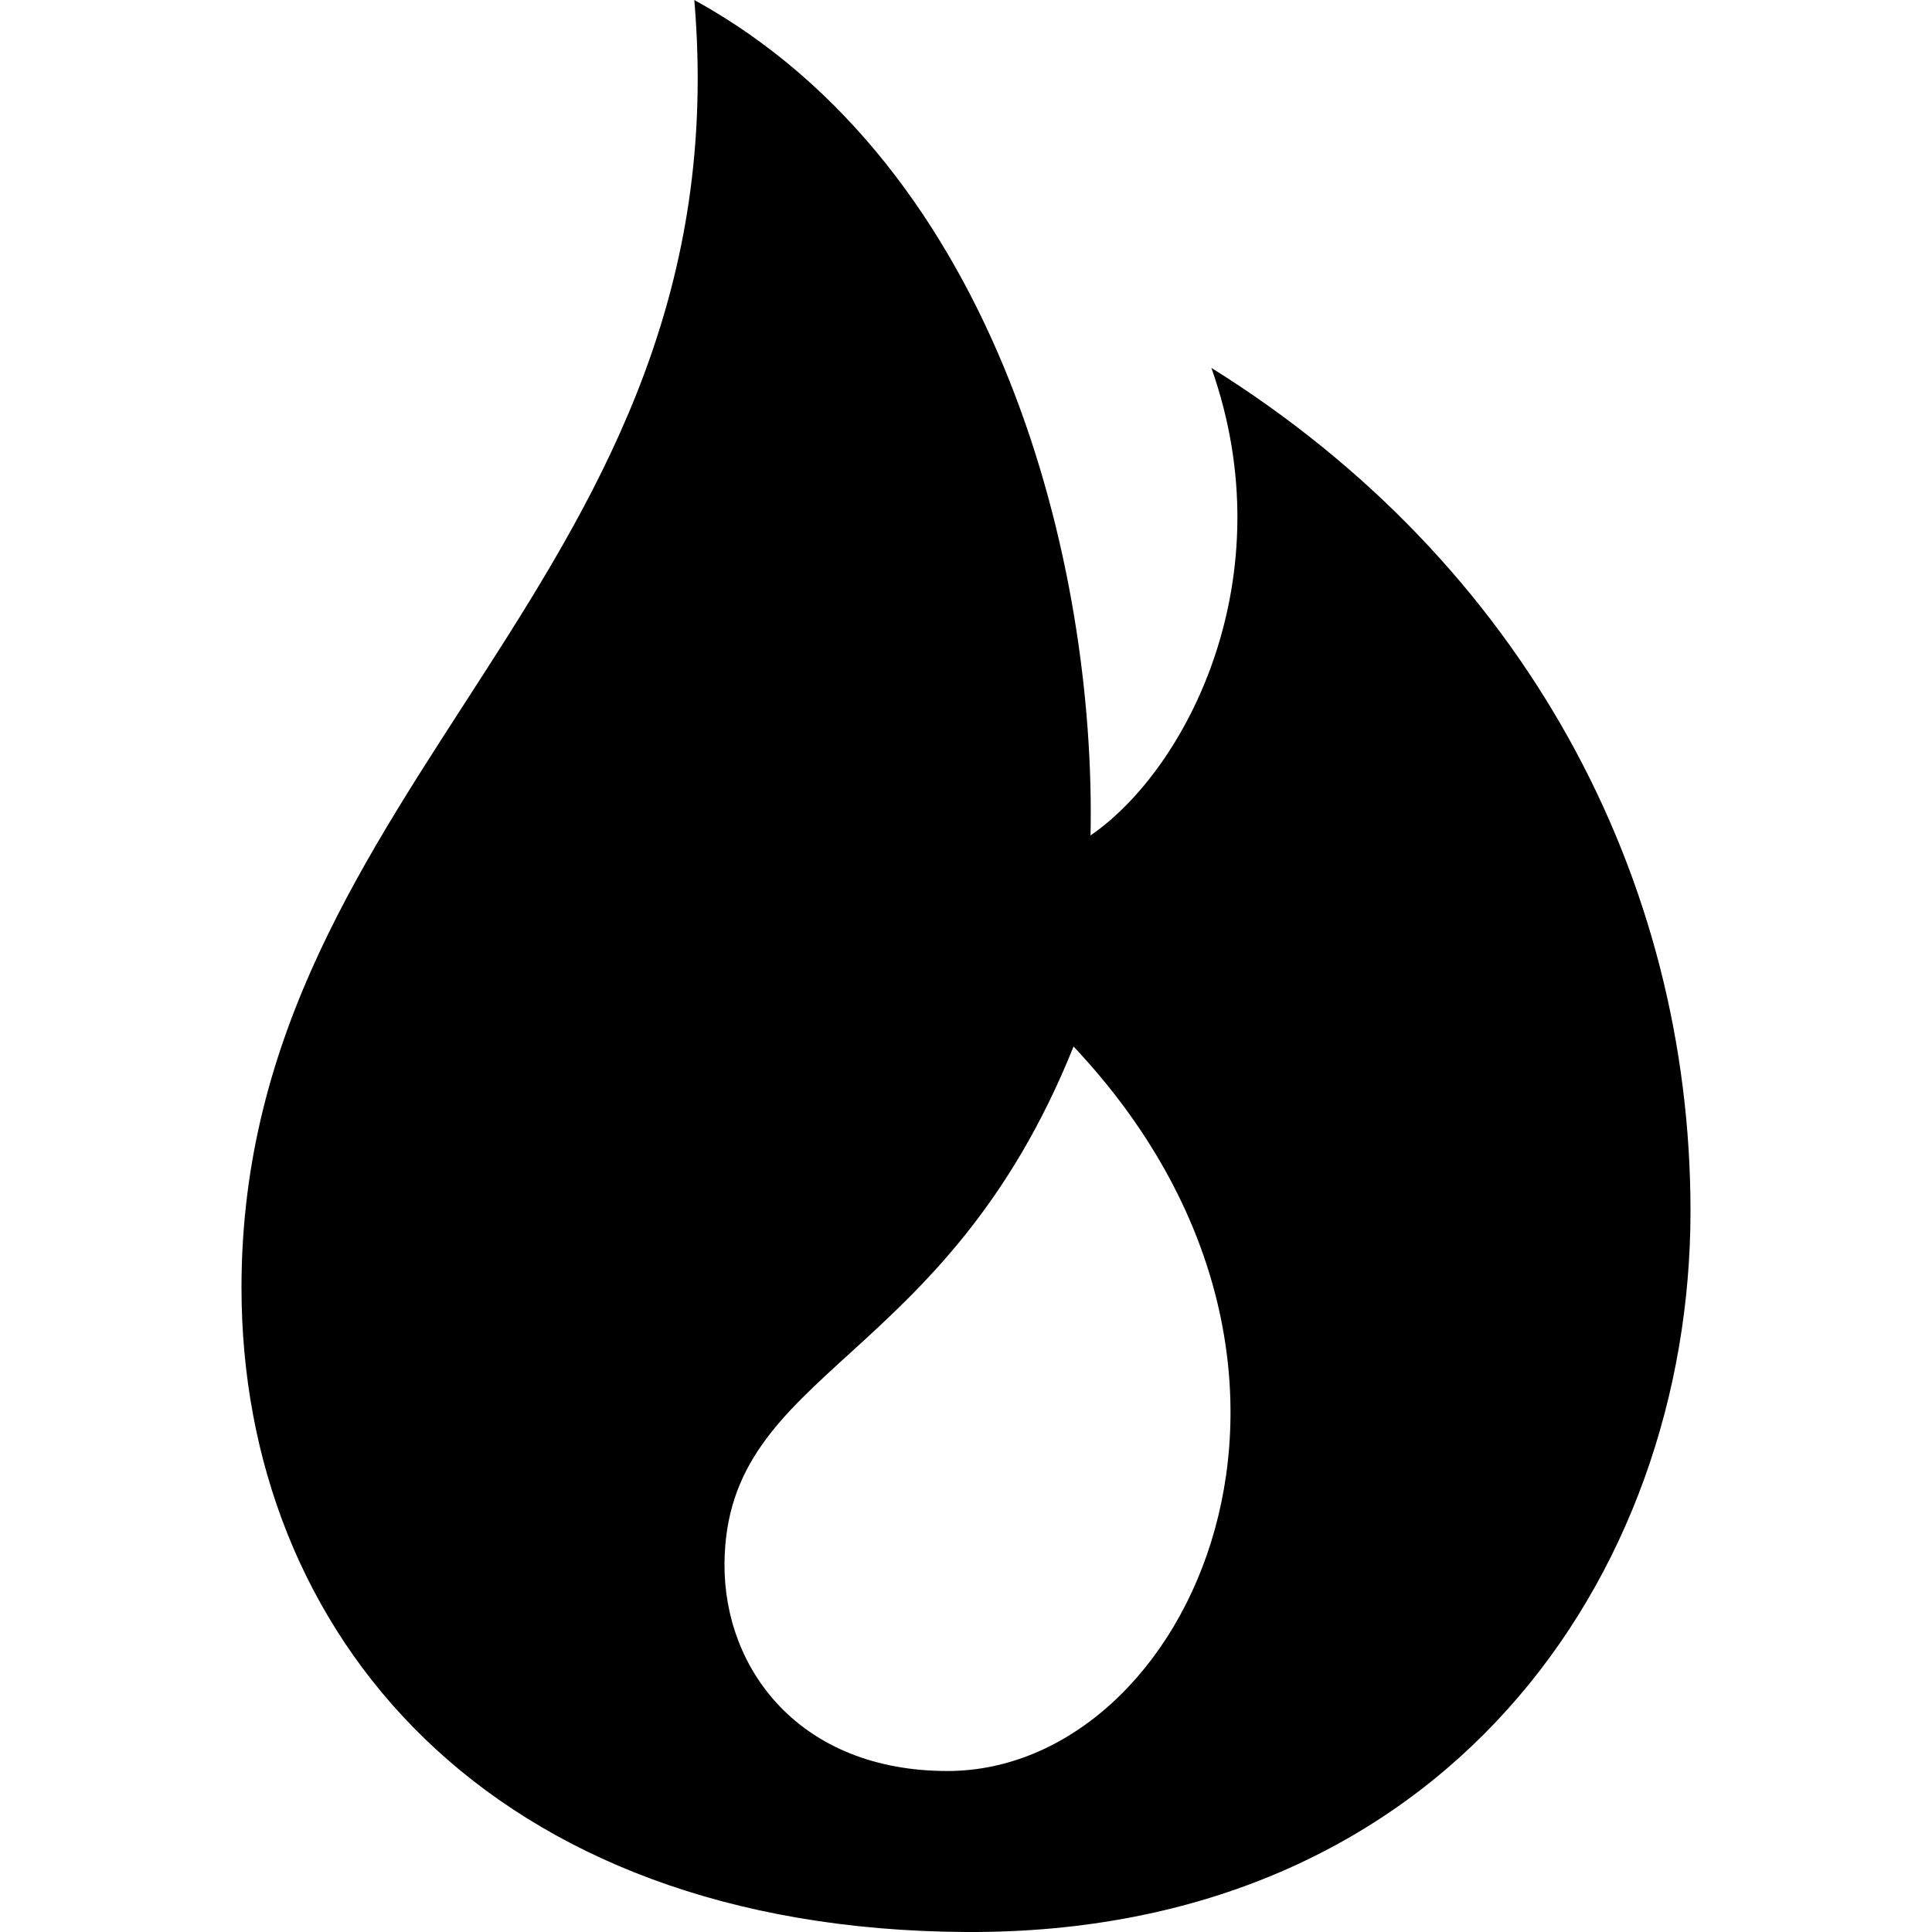
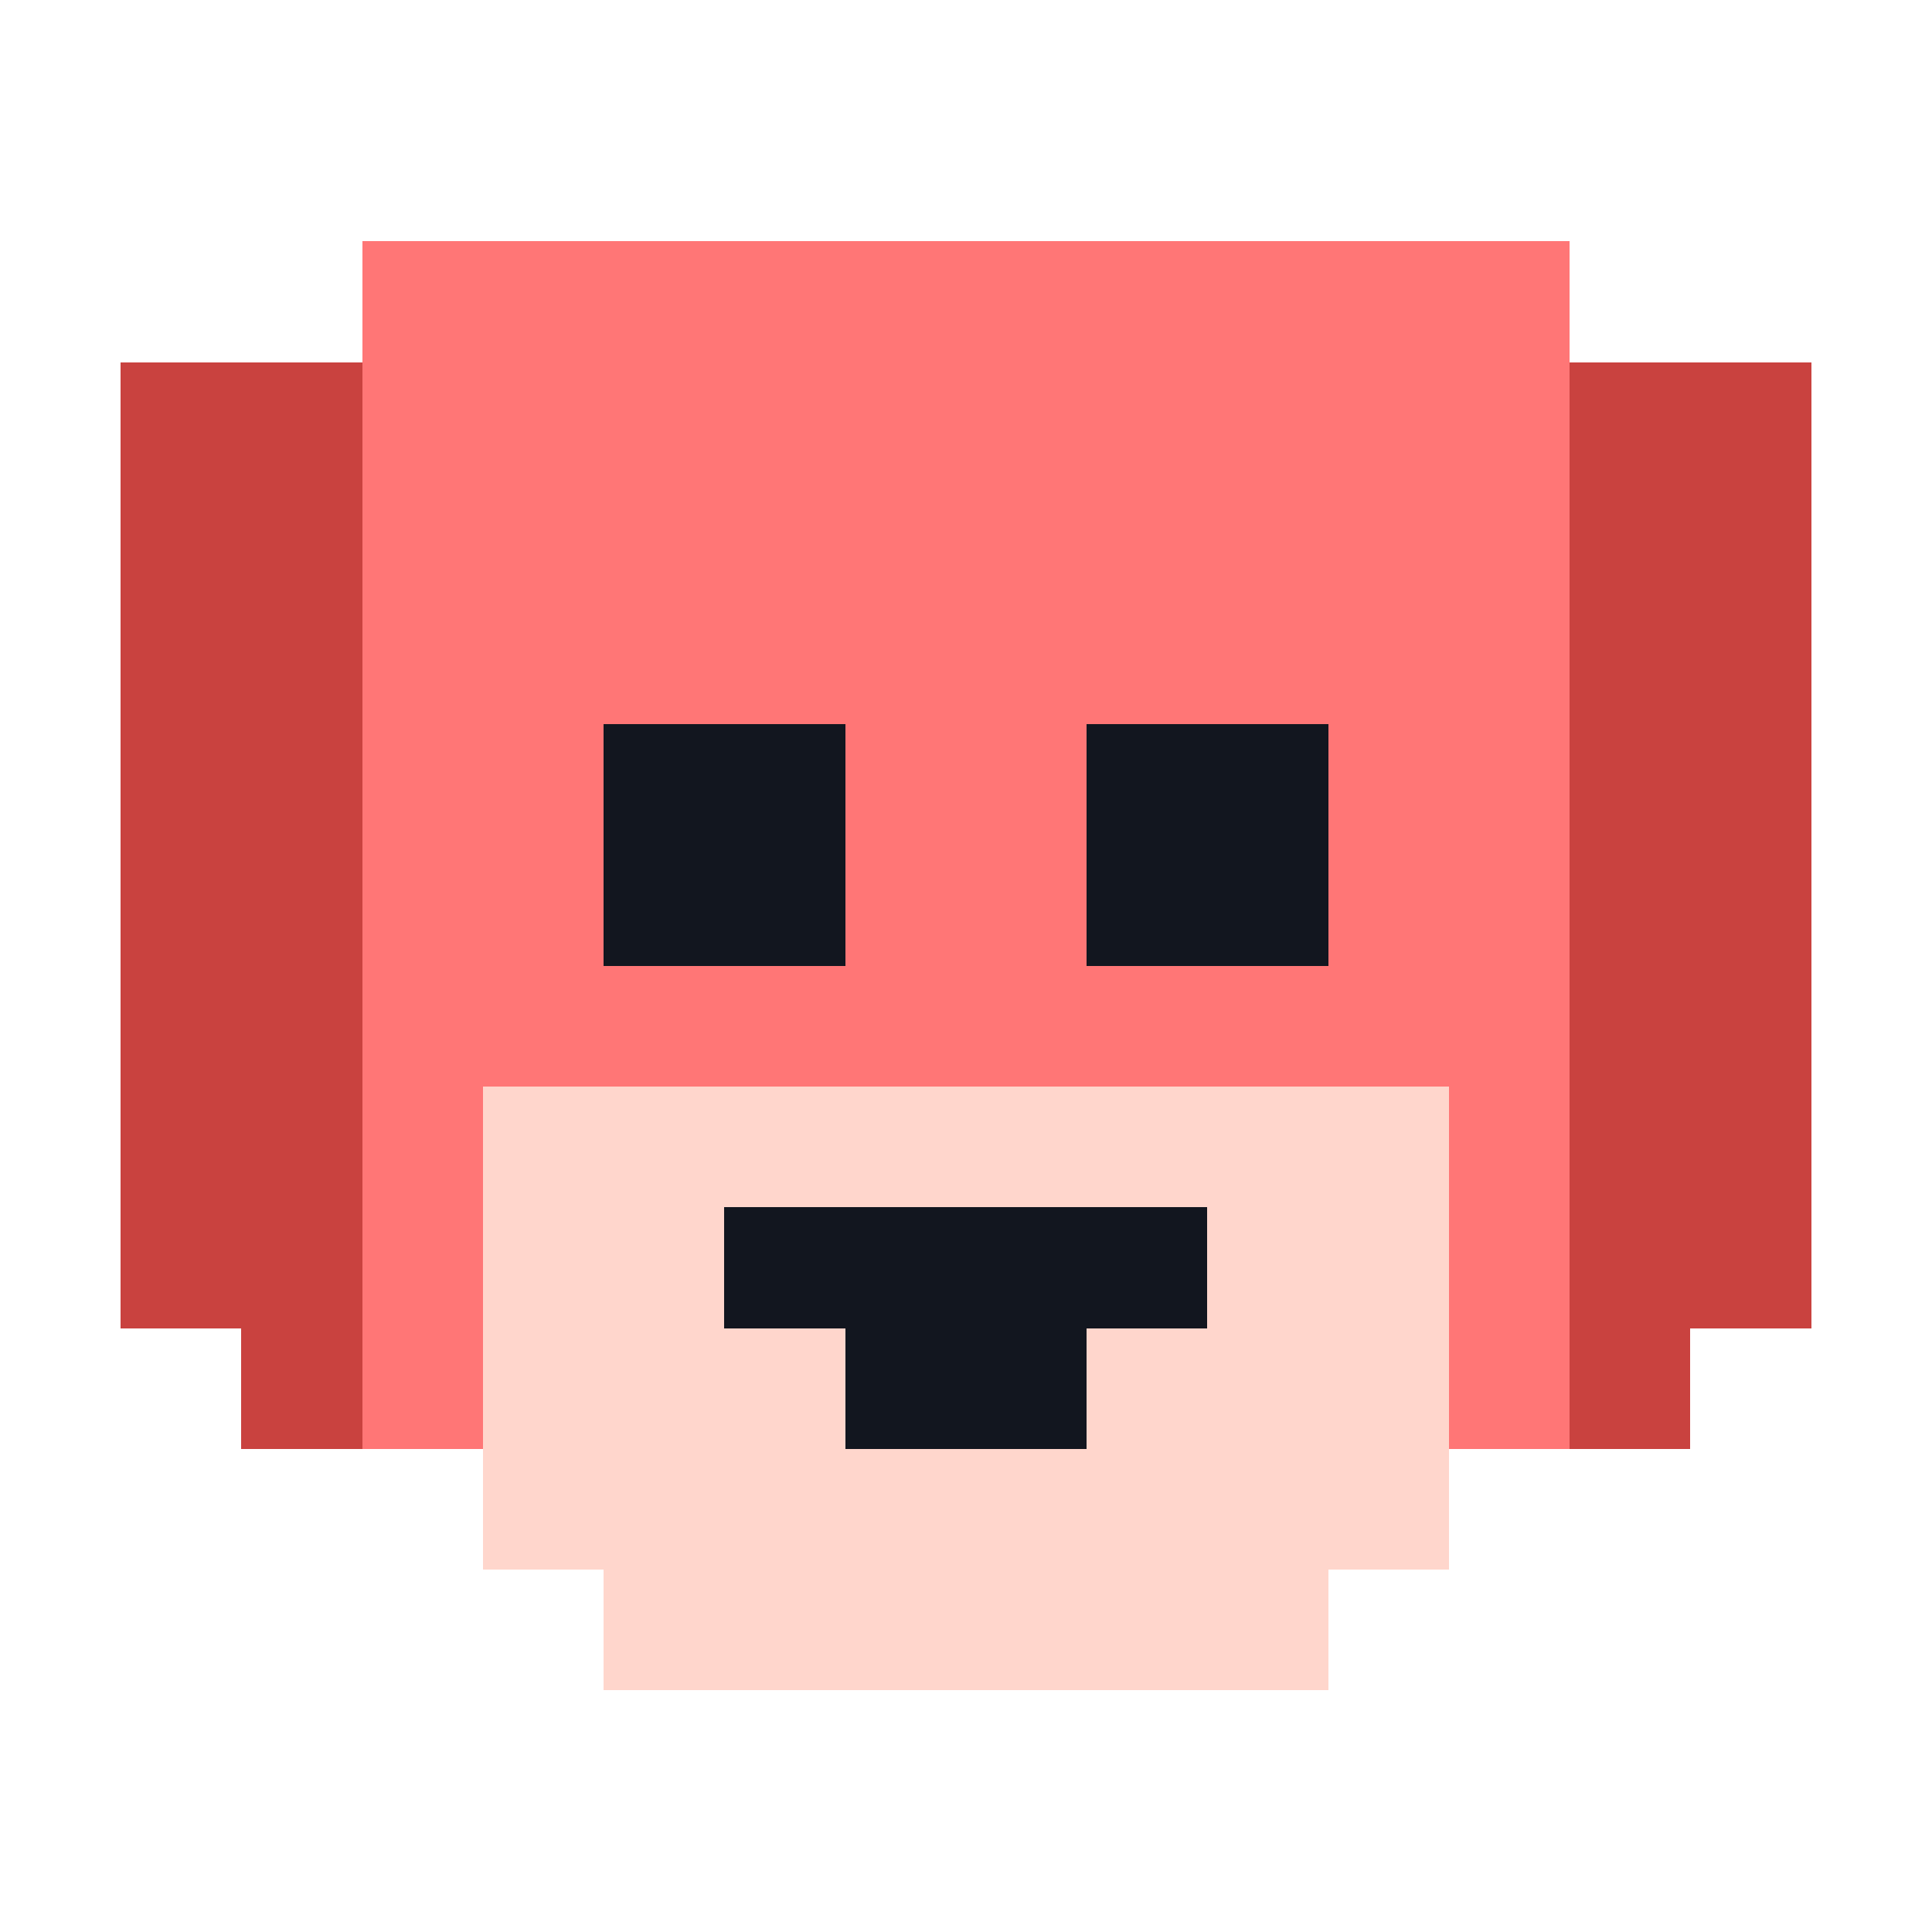
- <svg xmlns="http://www.w3.org/2000/svg" width="24" height="24" fill-rule="evenodd" clip-rule="evenodd">
-   <path d="M8.625 0c.61 7.189-5.625 9.664-5.625 15.996 0 4.301 3.069 7.972 9 8.004 5.931.032 9-4.414 9-8.956 0-4.141-2.062-8.046-5.952-10.474.924 2.607-.306 4.988-1.501 5.808.07-3.337-1.125-8.289-4.922-10.378zm4.711 13c3.755 3.989 1.449 9-1.567 9-1.835 0-2.779-1.265-2.769-2.577.019-2.433 2.737-2.435 4.336-6.423z" />
+ <svg xmlns="http://www.w3.org/2000/svg" viewBox="0 -2 16 16" width="64" height="64" shape-rendering="crispEdges">
+   <rect x="3" y="0" width="1" height="1" fill="#ff7676" />
+   <rect x="4" y="0" width="1" height="1" fill="#ff7676" />
+   <rect x="5" y="0" width="1" height="1" fill="#ff7676" />
+   <rect x="6" y="0" width="1" height="1" fill="#ff7676" />
+   <rect x="7" y="0" width="1" height="1" fill="#ff7676" />
+   <rect x="8" y="0" width="1" height="1" fill="#ff7676" />
+   <rect x="9" y="0" width="1" height="1" fill="#ff7676" />
+   <rect x="10" y="0" width="1" height="1" fill="#ff7676" />
+   <rect x="11" y="0" width="1" height="1" fill="#ff7676" />
+   <rect x="12" y="0" width="1" height="1" fill="#ff7676" />
+   <rect x="1" y="1" width="1" height="1" fill="#c9423f" />
+   <rect x="2" y="1" width="1" height="1" fill="#c9423f" />
+   <rect x="3" y="1" width="1" height="1" fill="#ff7676" />
+   <rect x="4" y="1" width="1" height="1" fill="#ff7676" />
+   <rect x="5" y="1" width="1" height="1" fill="#ff7676" />
+   <rect x="6" y="1" width="1" height="1" fill="#ff7676" />
+   <rect x="7" y="1" width="1" height="1" fill="#ff7676" />
+   <rect x="8" y="1" width="1" height="1" fill="#ff7676" />
+   <rect x="9" y="1" width="1" height="1" fill="#ff7676" />
+   <rect x="10" y="1" width="1" height="1" fill="#ff7676" />
+   <rect x="11" y="1" width="1" height="1" fill="#ff7676" />
+   <rect x="12" y="1" width="1" height="1" fill="#ff7676" />
+   <rect x="13" y="1" width="1" height="1" fill="#c9423f" />
+   <rect x="14" y="1" width="1" height="1" fill="#c9423f" />
+   <rect x="1" y="2" width="1" height="1" fill="#c9423f" />
+   <rect x="2" y="2" width="1" height="1" fill="#c9423f" />
+   <rect x="3" y="2" width="1" height="1" fill="#ff7676" />
+   <rect x="4" y="2" width="1" height="1" fill="#ff7676" />
+   <rect x="5" y="2" width="1" height="1" fill="#ff7676" />
+   <rect x="6" y="2" width="1" height="1" fill="#ff7676" />
+   <rect x="7" y="2" width="1" height="1" fill="#ff7676" />
+   <rect x="8" y="2" width="1" height="1" fill="#ff7676" />
+   <rect x="9" y="2" width="1" height="1" fill="#ff7676" />
+   <rect x="10" y="2" width="1" height="1" fill="#ff7676" />
+   <rect x="11" y="2" width="1" height="1" fill="#ff7676" />
+   <rect x="12" y="2" width="1" height="1" fill="#ff7676" />
+   <rect x="13" y="2" width="1" height="1" fill="#c9423f" />
+   <rect x="14" y="2" width="1" height="1" fill="#c9423f" />
+   <rect x="1" y="3" width="1" height="1" fill="#c9423f" />
+   <rect x="2" y="3" width="1" height="1" fill="#c9423f" />
+   <rect x="3" y="3" width="1" height="1" fill="#ff7676" />
+   <rect x="4" y="3" width="1" height="1" fill="#ff7676" />
+   <rect x="5" y="3" width="1" height="1" fill="#ff7676" />
+   <rect x="6" y="3" width="1" height="1" fill="#ff7676" />
+   <rect x="7" y="3" width="1" height="1" fill="#ff7676" />
+   <rect x="8" y="3" width="1" height="1" fill="#ff7676" />
+   <rect x="9" y="3" width="1" height="1" fill="#ff7676" />
+   <rect x="10" y="3" width="1" height="1" fill="#ff7676" />
+   <rect x="11" y="3" width="1" height="1" fill="#ff7676" />
+   <rect x="12" y="3" width="1" height="1" fill="#ff7676" />
+   <rect x="13" y="3" width="1" height="1" fill="#c9423f" />
+   <rect x="14" y="3" width="1" height="1" fill="#c9423f" />
+   <rect x="1" y="4" width="1" height="1" fill="#c9423f" />
+   <rect x="2" y="4" width="1" height="1" fill="#c9423f" />
+   <rect x="3" y="4" width="1" height="1" fill="#ff7676" />
+   <rect x="4" y="4" width="1" height="1" fill="#ff7676" />
+   <rect x="5" y="4" width="1" height="1" fill="#12161f" />
+   <rect x="6" y="4" width="1" height="1" fill="#12161f" />
+   <rect x="7" y="4" width="1" height="1" fill="#ff7676" />
+   <rect x="8" y="4" width="1" height="1" fill="#ff7676" />
+   <rect x="9" y="4" width="1" height="1" fill="#12161f" />
+   <rect x="10" y="4" width="1" height="1" fill="#12161f" />
+   <rect x="11" y="4" width="1" height="1" fill="#ff7676" />
+   <rect x="12" y="4" width="1" height="1" fill="#ff7676" />
+   <rect x="13" y="4" width="1" height="1" fill="#c9423f" />
+   <rect x="14" y="4" width="1" height="1" fill="#c9423f" />
+   <rect x="1" y="5" width="1" height="1" fill="#c9423f" />
+   <rect x="2" y="5" width="1" height="1" fill="#c9423f" />
+   <rect x="3" y="5" width="1" height="1" fill="#ff7676" />
+   <rect x="4" y="5" width="1" height="1" fill="#ff7676" />
+   <rect x="5" y="5" width="1" height="1" fill="#12161f" />
+   <rect x="6" y="5" width="1" height="1" fill="#12161f" />
+   <rect x="7" y="5" width="1" height="1" fill="#ff7676" />
+   <rect x="8" y="5" width="1" height="1" fill="#ff7676" />
+   <rect x="9" y="5" width="1" height="1" fill="#12161f" />
+   <rect x="10" y="5" width="1" height="1" fill="#12161f" />
+   <rect x="11" y="5" width="1" height="1" fill="#ff7676" />
+   <rect x="12" y="5" width="1" height="1" fill="#ff7676" />
+   <rect x="13" y="5" width="1" height="1" fill="#c9423f" />
+   <rect x="14" y="5" width="1" height="1" fill="#c9423f" />
+   <rect x="1" y="6" width="1" height="1" fill="#c9423f" />
+   <rect x="2" y="6" width="1" height="1" fill="#c9423f" />
+   <rect x="3" y="6" width="1" height="1" fill="#ff7676" />
+   <rect x="4" y="6" width="1" height="1" fill="#ff7676" />
+   <rect x="5" y="6" width="1" height="1" fill="#ff7676" />
+   <rect x="6" y="6" width="1" height="1" fill="#ff7676" />
+   <rect x="7" y="6" width="1" height="1" fill="#ff7676" />
+   <rect x="8" y="6" width="1" height="1" fill="#ff7676" />
+   <rect x="9" y="6" width="1" height="1" fill="#ff7676" />
+   <rect x="10" y="6" width="1" height="1" fill="#ff7676" />
+   <rect x="11" y="6" width="1" height="1" fill="#ff7676" />
+   <rect x="12" y="6" width="1" height="1" fill="#ff7676" />
+   <rect x="13" y="6" width="1" height="1" fill="#c9423f" />
+   <rect x="14" y="6" width="1" height="1" fill="#c9423f" />
+   <rect x="1" y="7" width="1" height="1" fill="#c9423f" />
+   <rect x="2" y="7" width="1" height="1" fill="#c9423f" />
+   <rect x="3" y="7" width="1" height="1" fill="#ff7676" />
+   <rect x="4" y="7" width="1" height="1" fill="#ffd6cc" />
+   <rect x="5" y="7" width="1" height="1" fill="#ffd6cc" />
+   <rect x="6" y="7" width="1" height="1" fill="#ffd6cc" />
+   <rect x="7" y="7" width="1" height="1" fill="#ffd6cc" />
+   <rect x="8" y="7" width="1" height="1" fill="#ffd6cc" />
+   <rect x="9" y="7" width="1" height="1" fill="#ffd6cc" />
+   <rect x="10" y="7" width="1" height="1" fill="#ffd6cc" />
+   <rect x="11" y="7" width="1" height="1" fill="#ffd6cc" />
+   <rect x="12" y="7" width="1" height="1" fill="#ff7676" />
+   <rect x="13" y="7" width="1" height="1" fill="#c9423f" />
+   <rect x="14" y="7" width="1" height="1" fill="#c9423f" />
+   <rect x="1" y="8" width="1" height="1" fill="#c9423f" />
+   <rect x="2" y="8" width="1" height="1" fill="#c9423f" />
+   <rect x="3" y="8" width="1" height="1" fill="#ff7676" />
+   <rect x="4" y="8" width="1" height="1" fill="#ffd6cc" />
+   <rect x="5" y="8" width="1" height="1" fill="#ffd6cc" />
+   <rect x="6" y="8" width="1" height="1" fill="#12161f" />
+   <rect x="7" y="8" width="1" height="1" fill="#12161f" />
+   <rect x="8" y="8" width="1" height="1" fill="#12161f" />
+   <rect x="9" y="8" width="1" height="1" fill="#12161f" />
+   <rect x="10" y="8" width="1" height="1" fill="#ffd6cc" />
+   <rect x="11" y="8" width="1" height="1" fill="#ffd6cc" />
+   <rect x="12" y="8" width="1" height="1" fill="#ff7676" />
+   <rect x="13" y="8" width="1" height="1" fill="#c9423f" />
+   <rect x="14" y="8" width="1" height="1" fill="#c9423f" />
+   <rect x="2" y="9" width="1" height="1" fill="#c9423f" />
+   <rect x="3" y="9" width="1" height="1" fill="#ff7676" />
+   <rect x="4" y="9" width="1" height="1" fill="#ffd6cc" />
+   <rect x="5" y="9" width="1" height="1" fill="#ffd6cc" />
+   <rect x="6" y="9" width="1" height="1" fill="#ffd6cc" />
+   <rect x="7" y="9" width="1" height="1" fill="#12161f" />
+   <rect x="8" y="9" width="1" height="1" fill="#12161f" />
+   <rect x="9" y="9" width="1" height="1" fill="#ffd6cc" />
+   <rect x="10" y="9" width="1" height="1" fill="#ffd6cc" />
+   <rect x="11" y="9" width="1" height="1" fill="#ffd6cc" />
+   <rect x="12" y="9" width="1" height="1" fill="#ff7676" />
+   <rect x="13" y="9" width="1" height="1" fill="#c9423f" />
+   <rect x="4" y="10" width="1" height="1" fill="#ffd6cc" />
+   <rect x="5" y="10" width="1" height="1" fill="#ffd6cc" />
+   <rect x="6" y="10" width="1" height="1" fill="#ffd6cc" />
+   <rect x="7" y="10" width="1" height="1" fill="#ffd6cc" />
+   <rect x="8" y="10" width="1" height="1" fill="#ffd6cc" />
+   <rect x="9" y="10" width="1" height="1" fill="#ffd6cc" />
+   <rect x="10" y="10" width="1" height="1" fill="#ffd6cc" />
+   <rect x="11" y="10" width="1" height="1" fill="#ffd6cc" />
+   <rect x="5" y="11" width="1" height="1" fill="#ffd6cc" />
+   <rect x="6" y="11" width="1" height="1" fill="#ffd6cc" />
+   <rect x="7" y="11" width="1" height="1" fill="#ffd6cc" />
+   <rect x="8" y="11" width="1" height="1" fill="#ffd6cc" />
+   <rect x="9" y="11" width="1" height="1" fill="#ffd6cc" />
+   <rect x="10" y="11" width="1" height="1" fill="#ffd6cc" />
</svg>
